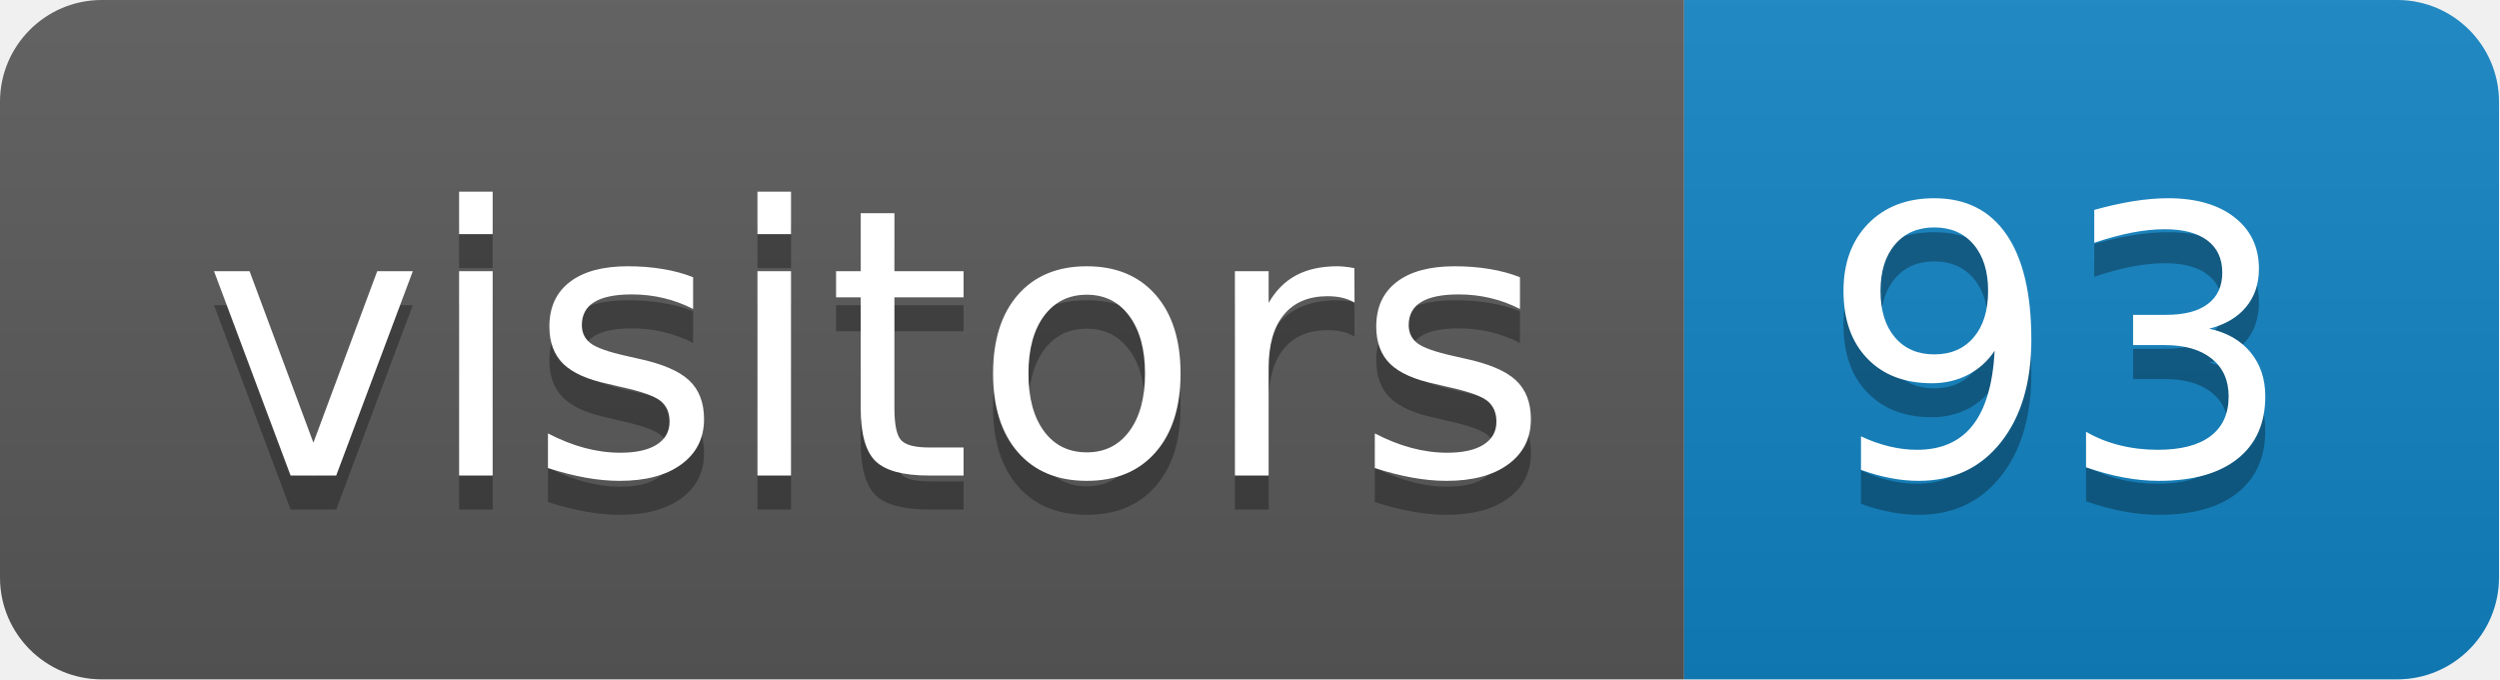
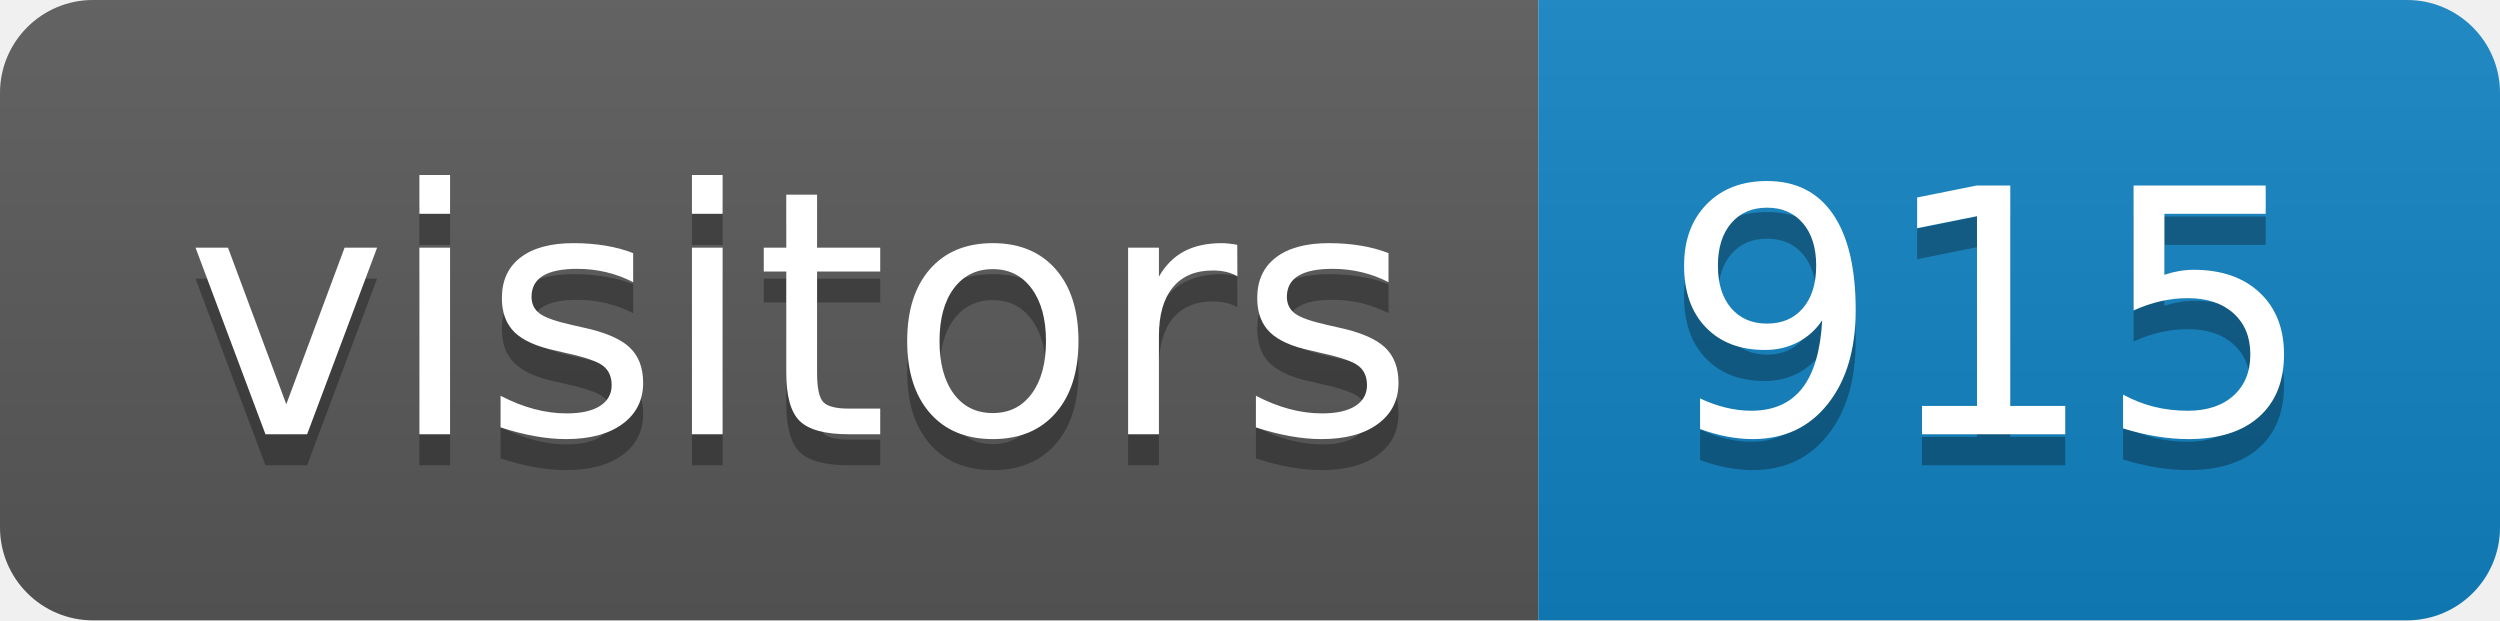
- <svg xmlns="http://www.w3.org/2000/svg" height="20" width="73.6">
+ <svg xmlns="http://www.w3.org/2000/svg" height="20" width="80.6">
  <linearGradient id="smooth" x2="0" y2="100%">
    <stop offset="0" stop-color="#bbb" stop-opacity=".1" />
    <stop offset="1" stop-opacity=".1" />
  </linearGradient>
  <clipPath id="round">
-     <rect fill="#fff" height="20" rx="3" width="73.6" />
+     <rect fill="#fff" height="20" rx="3" width="80.6" />
  </clipPath>
  <g clip-path="url(#round)">
    <rect fill="#595959" height="20" width="49.6" />
-     <rect fill="#1283c3" height="20" width="24.0" x="49.6" />
-     <rect fill="url(#smooth)" height="20" width="73.6" />
+     <rect fill="#1283c3" height="20" width="31.0" x="49.6" />
+     <rect fill="url(#smooth)" height="20" width="80.6" />
  </g>
  <g fill="#fff" font-family="DejaVu Sans,Verdana,Geneva,sans-serif" font-size="110" text-anchor="middle">
    <text fill="#010101" fill-opacity=".3" lengthAdjust="spacing" textLength="396.0" transform="scale(0.1)" x="258.0" y="150">visitors</text>
    <text lengthAdjust="spacing" textLength="396.0" transform="scale(0.1)" x="258.0" y="140">visitors</text>
-     <text fill="#010101" fill-opacity=".3" lengthAdjust="spacing" textLength="140.0" transform="scale(0.1)" x="606.0" y="150">93</text>
-     <text lengthAdjust="spacing" textLength="140.0" transform="scale(0.1)" x="606.0" y="140">93</text>
+     <text fill="#010101" fill-opacity=".3" lengthAdjust="spacing" textLength="210.0" transform="scale(0.1)" x="641.0" y="150">915</text>
+     <text lengthAdjust="spacing" textLength="210.0" transform="scale(0.1)" x="641.0" y="140">915</text>
  </g>
</svg>
